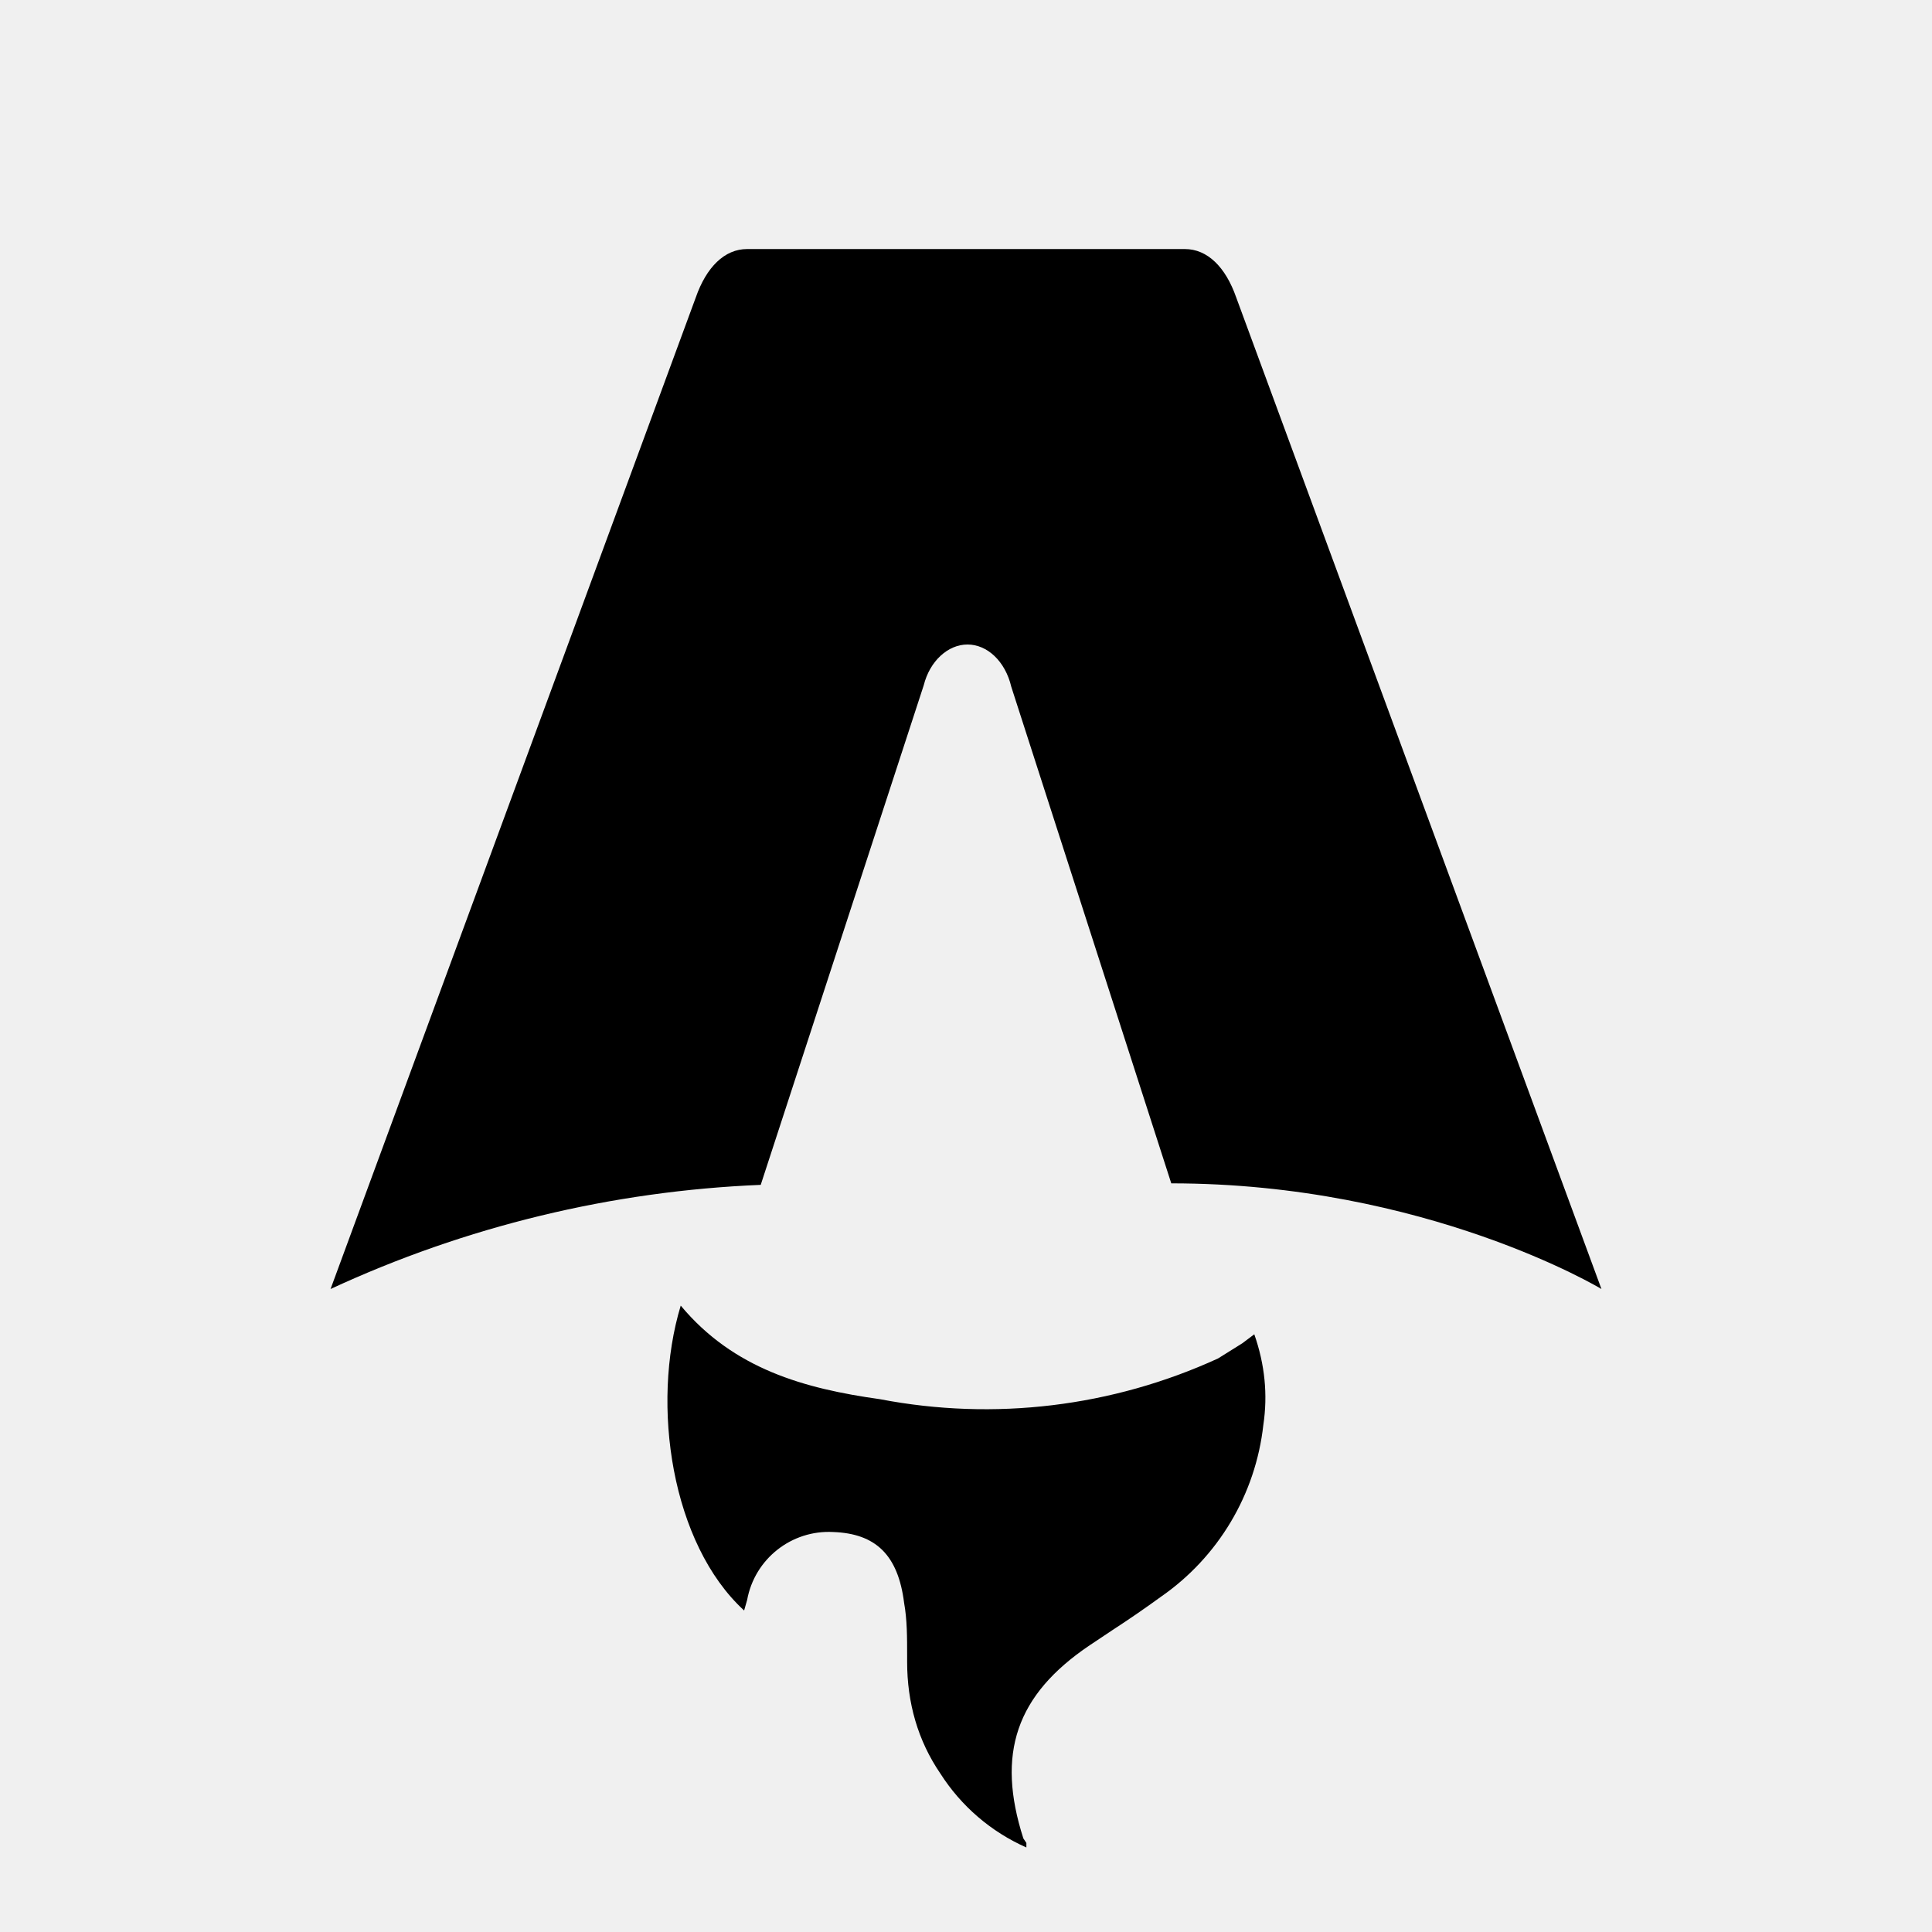
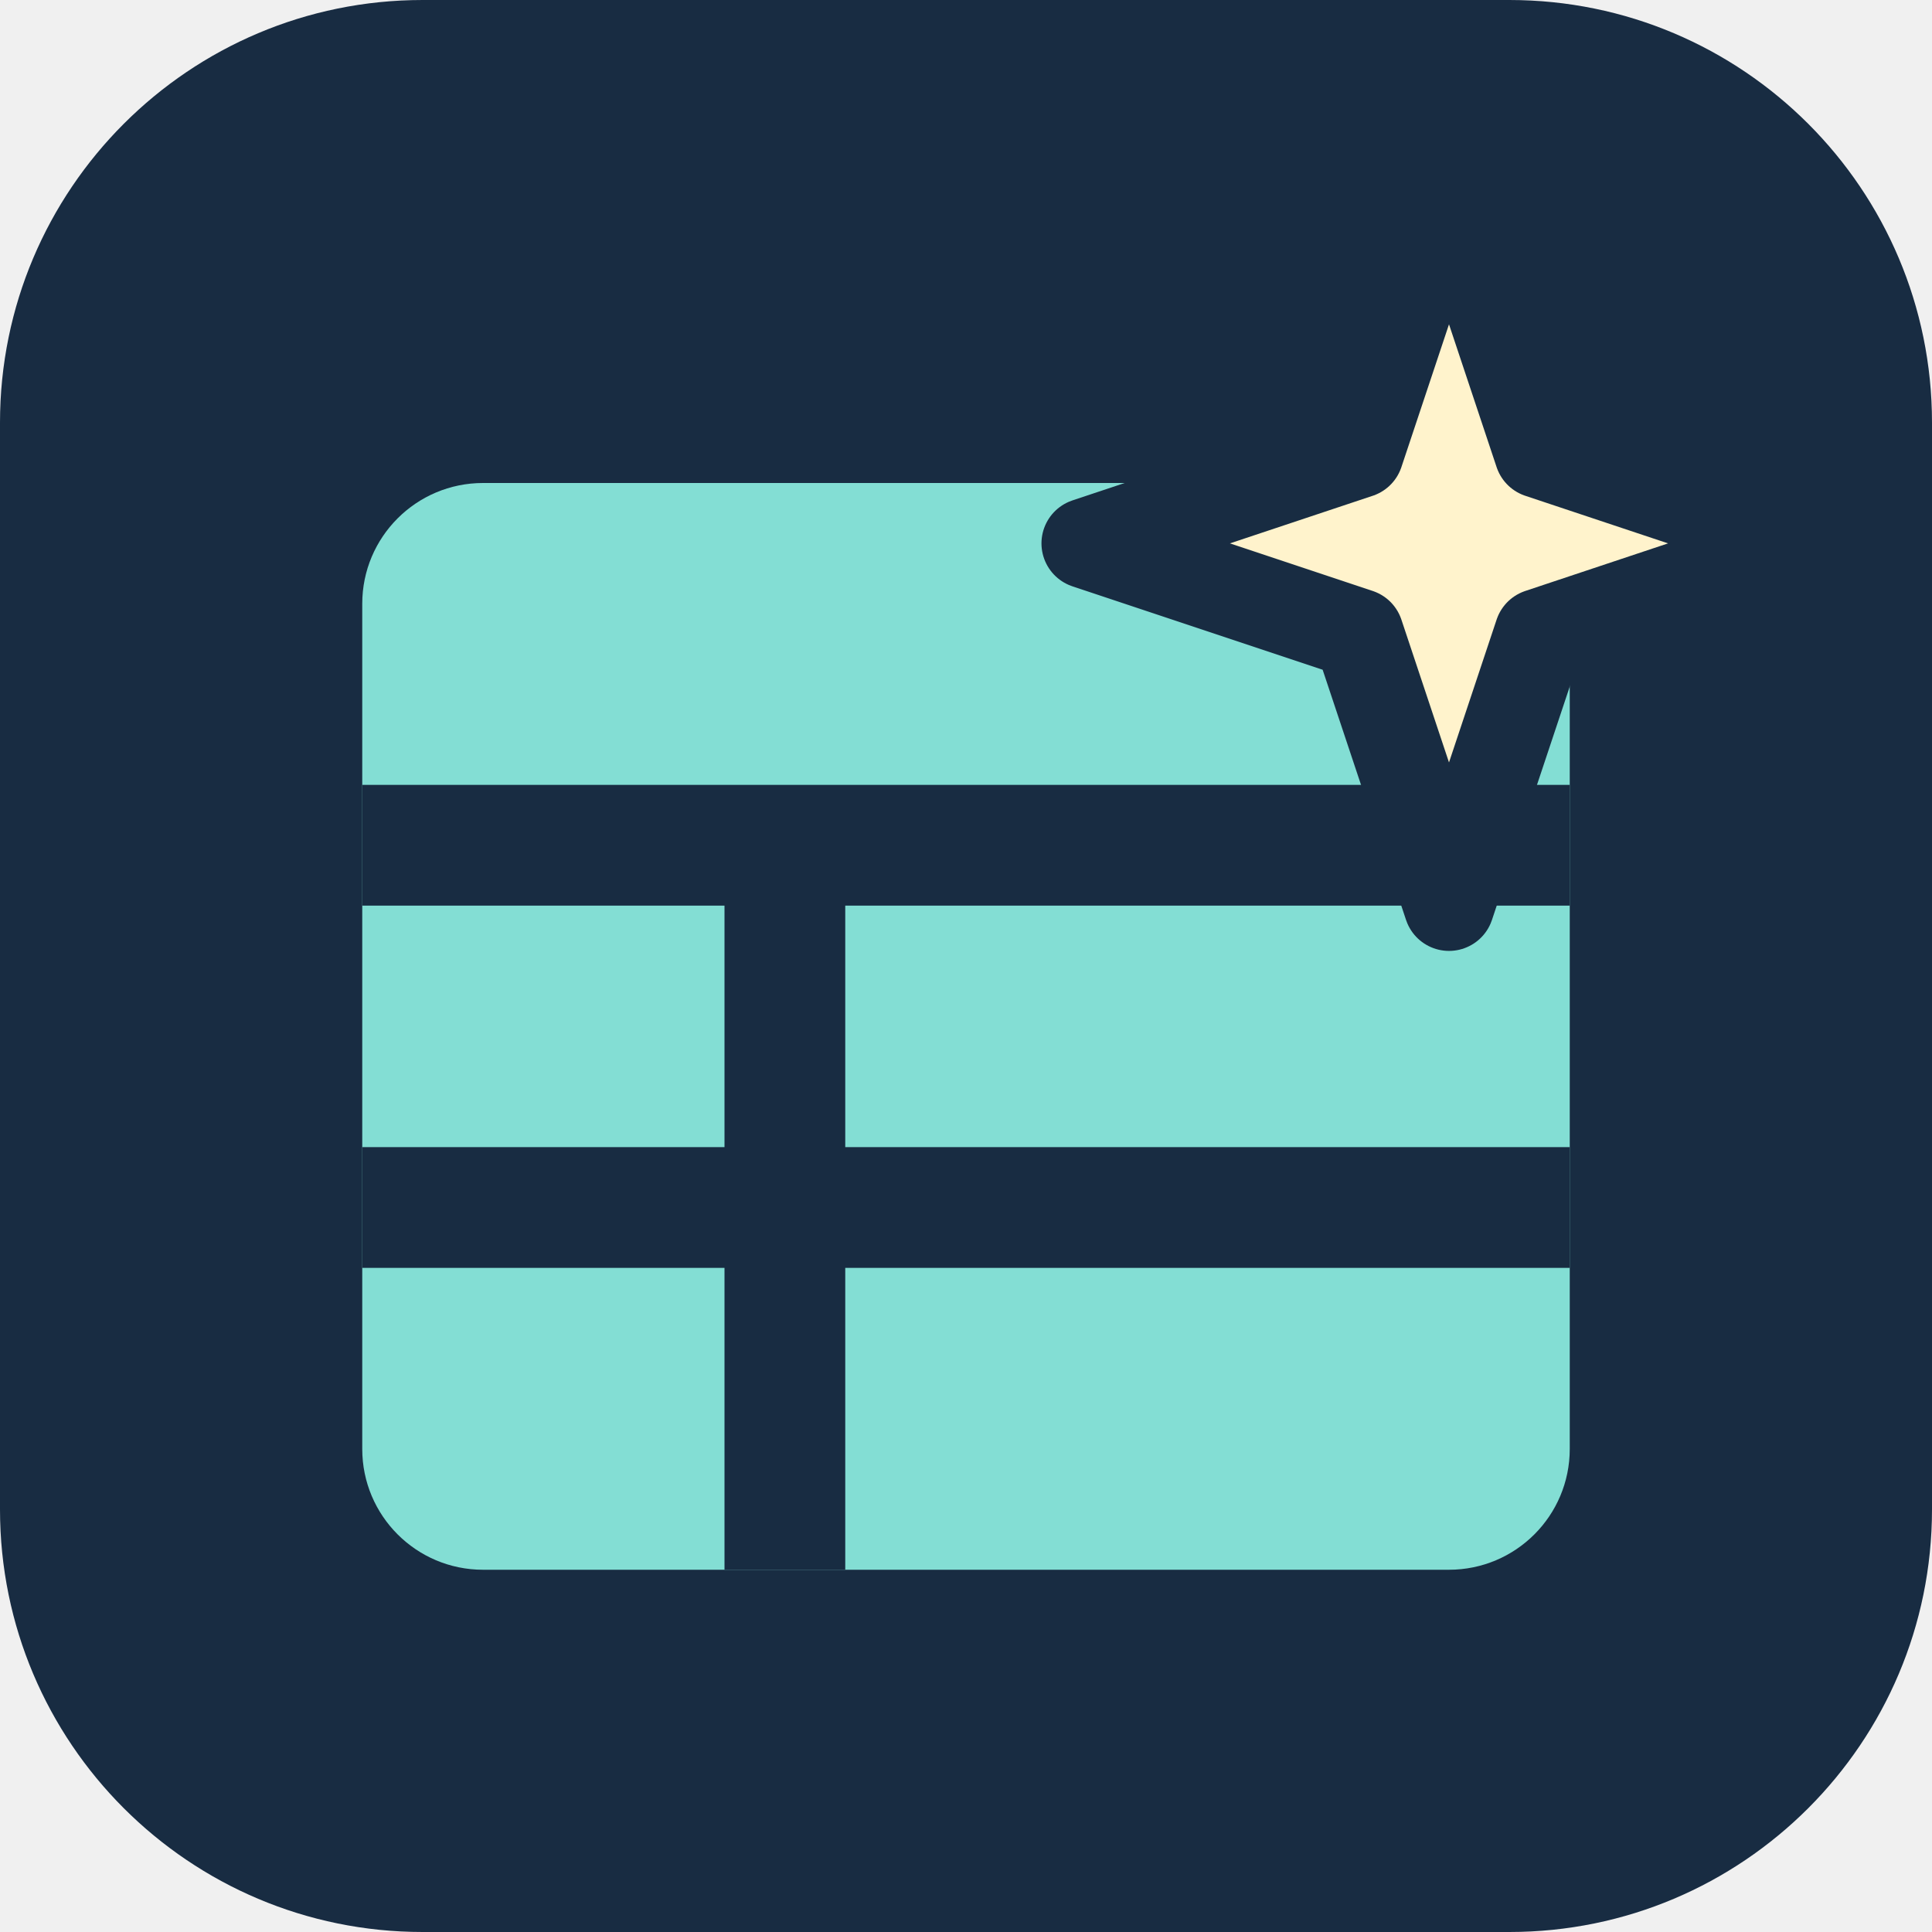
- <svg xmlns="http://www.w3.org/2000/svg" fill="none" viewBox="0 0 128 128">
-   <path d="M50.4 78.5a75.1 75.1 0 0 0-28.5 6.9l24.2-65.7c.7-2 1.9-3.2 3.4-3.2h29c1.5 0 2.7 1.2 3.4 3.2l24.2 65.7s-11.6-7-28.5-7L67 45.5c-.4-1.7-1.6-2.8-2.9-2.8-1.3 0-2.5 1.1-2.9 2.7L50.4 78.5Zm-1.1 28.2Zm-4.2-20.2c-2 6.6-.6 15.8 4.2 20.2a17.5 17.5 0 0 1 .2-.7 5.5 5.5 0 0 1 5.7-4.5c2.8.1 4.3 1.5 4.7 4.7.2 1.1.2 2.3.2 3.5v.4c0 2.7.7 5.2 2.2 7.4a13 13 0 0 0 5.7 4.9v-.3l-.2-.3c-1.8-5.6-.5-9.5 4.4-12.8l1.5-1a73 73 0 0 0 3.2-2.2 16 16 0 0 0 6.8-11.4c.3-2 .1-4-.6-6l-.8.6-1.6 1a37 37 0 0 1-22.4 2.7c-5-.7-9.7-2-13.2-6.2Z" />
-   <style>
-         path { fill: #000; }
-         @media (prefers-color-scheme: dark) {
-             path { fill: #FFF; }
-         }
-     </style>
+ <svg xmlns="http://www.w3.org/2000/svg" viewBox="0 0 32 32" fill="none">
+   <rect width="32" height="32" rx="7" fill="#182C42" />
+   <rect x="6" y="8" width="20" height="18" rx="2" fill="#83DED4" />
+   <path d="M6 14h20M6 20h20M13 14v12" stroke="#182C42" stroke-width="2" />
+   <path d="m24 3 1.5 4.5L30 9l-4.5 1.5L24 15l-1.5-4.5L18 9l4.5-1.5Z" fill="#FFF3CC" stroke="#182C42" stroke-width="1.5" stroke-linejoin="round" />
</svg>
